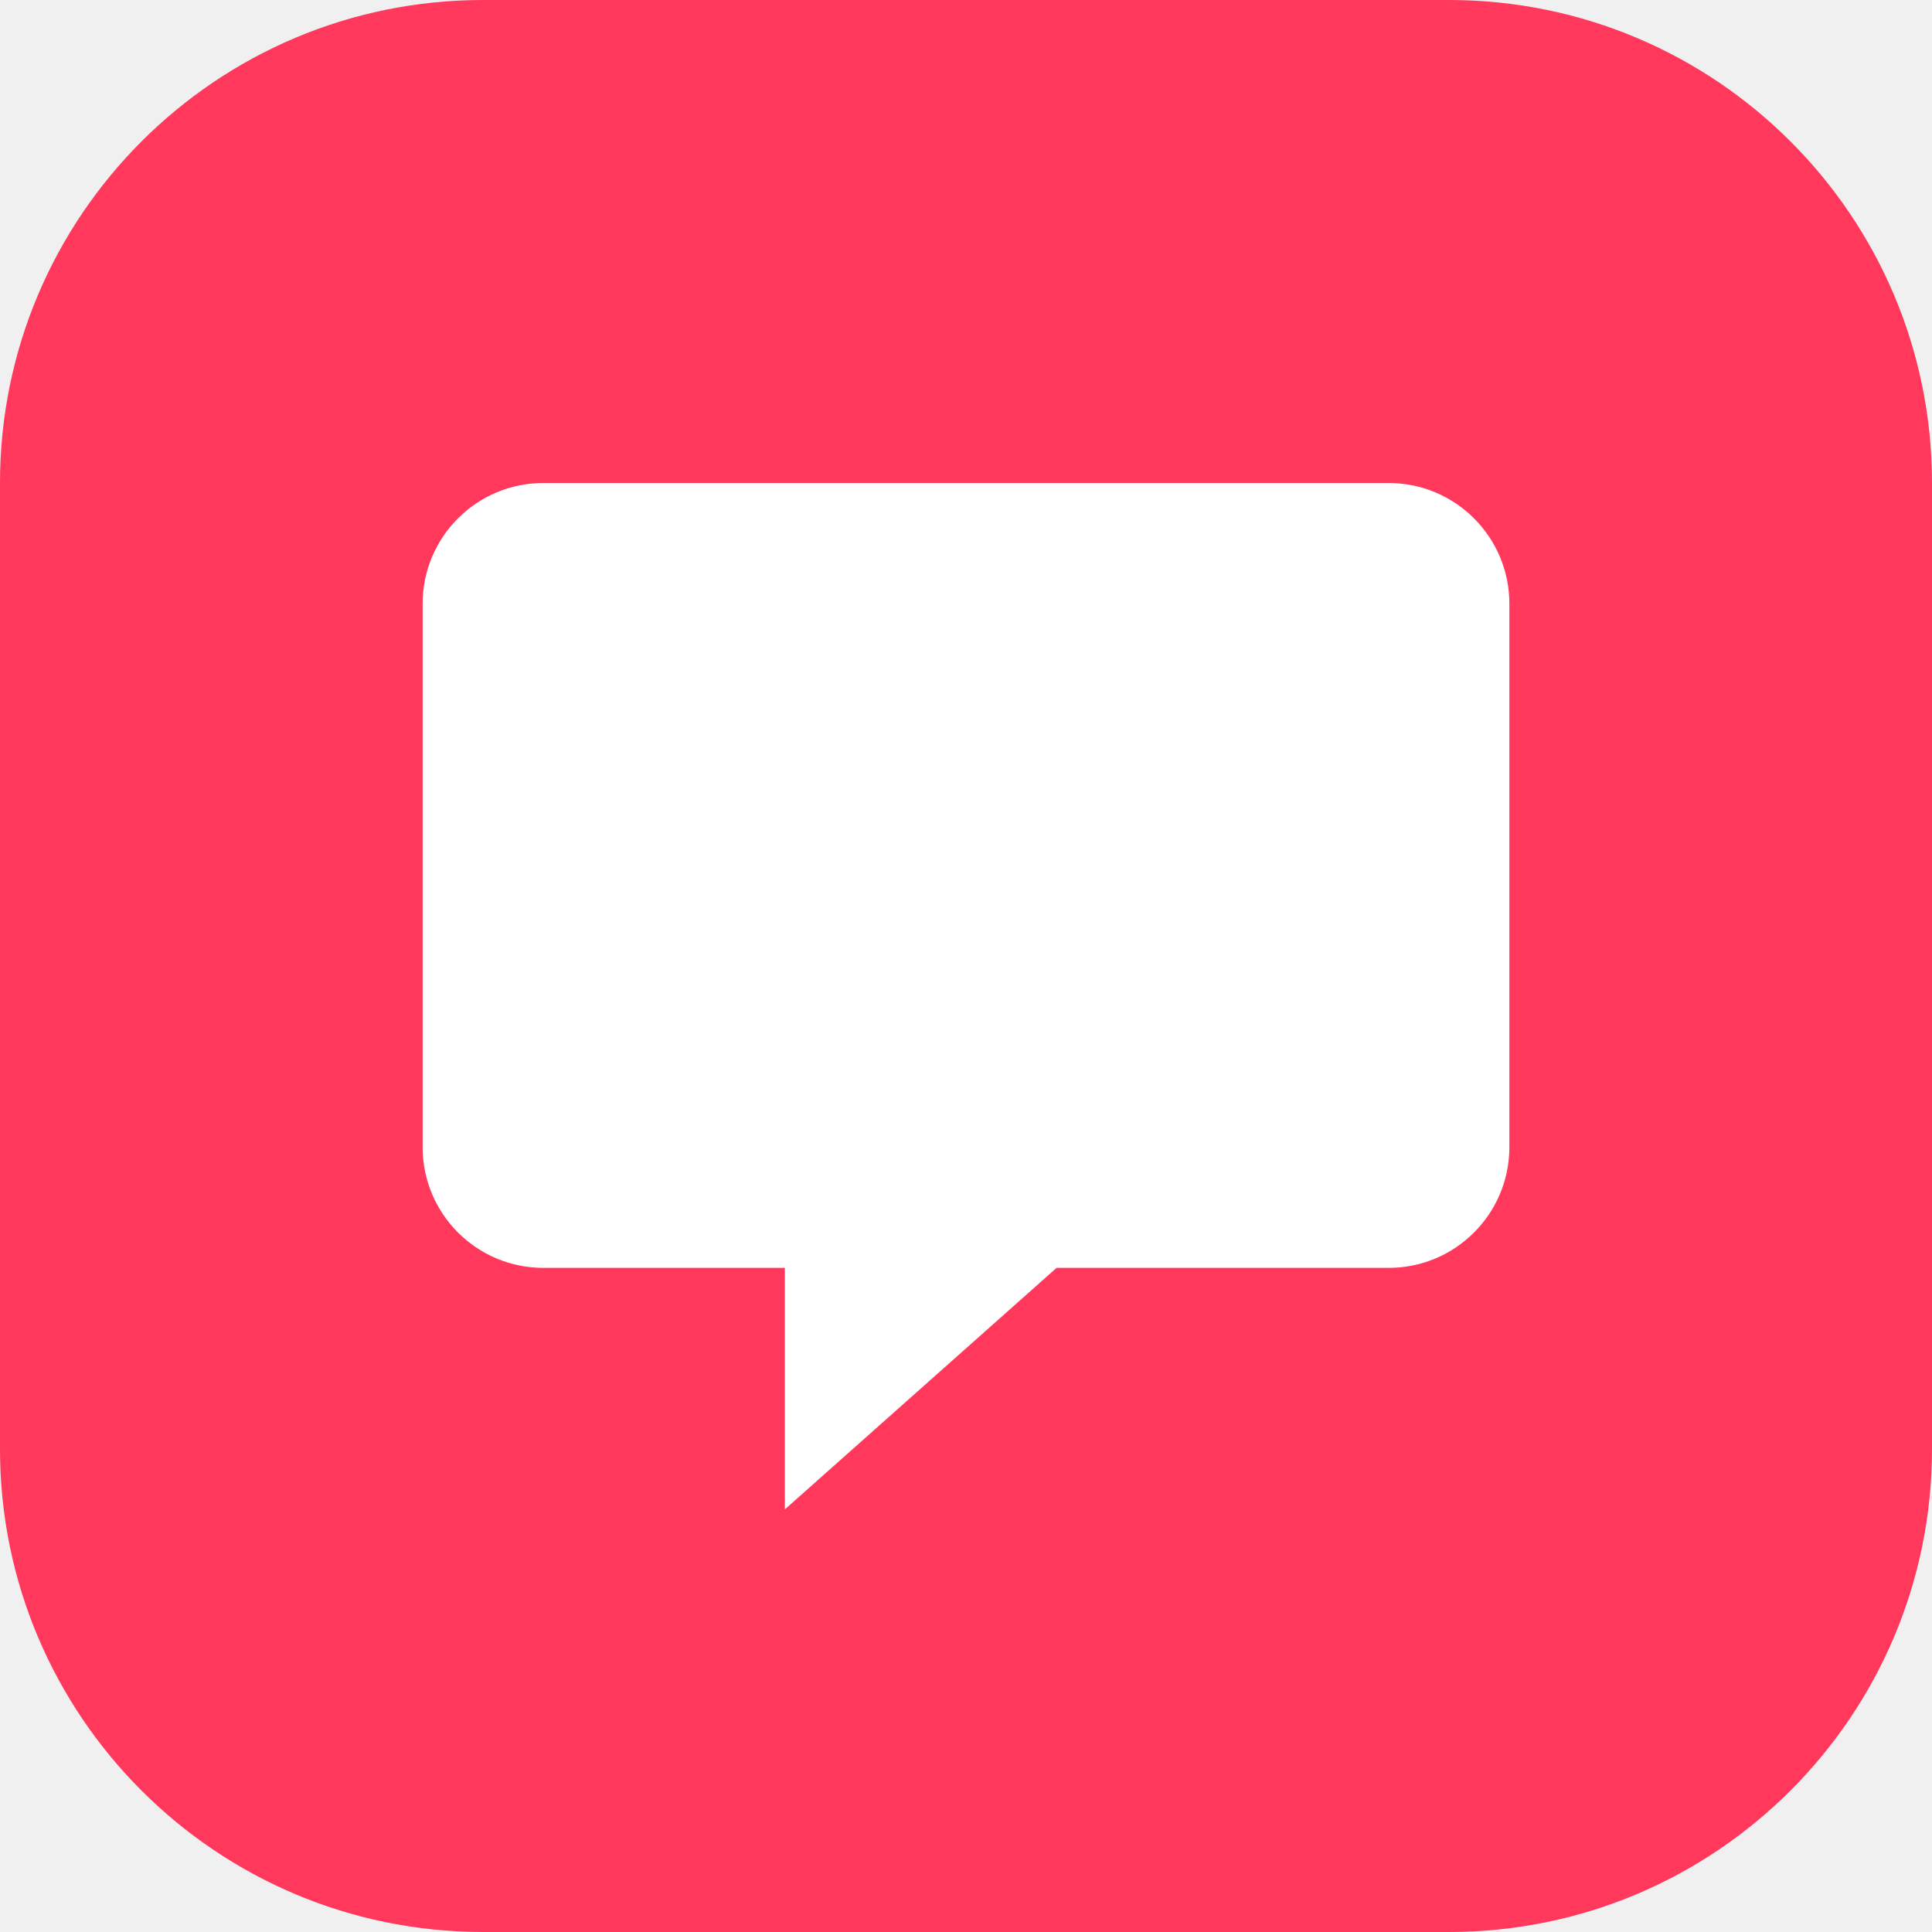
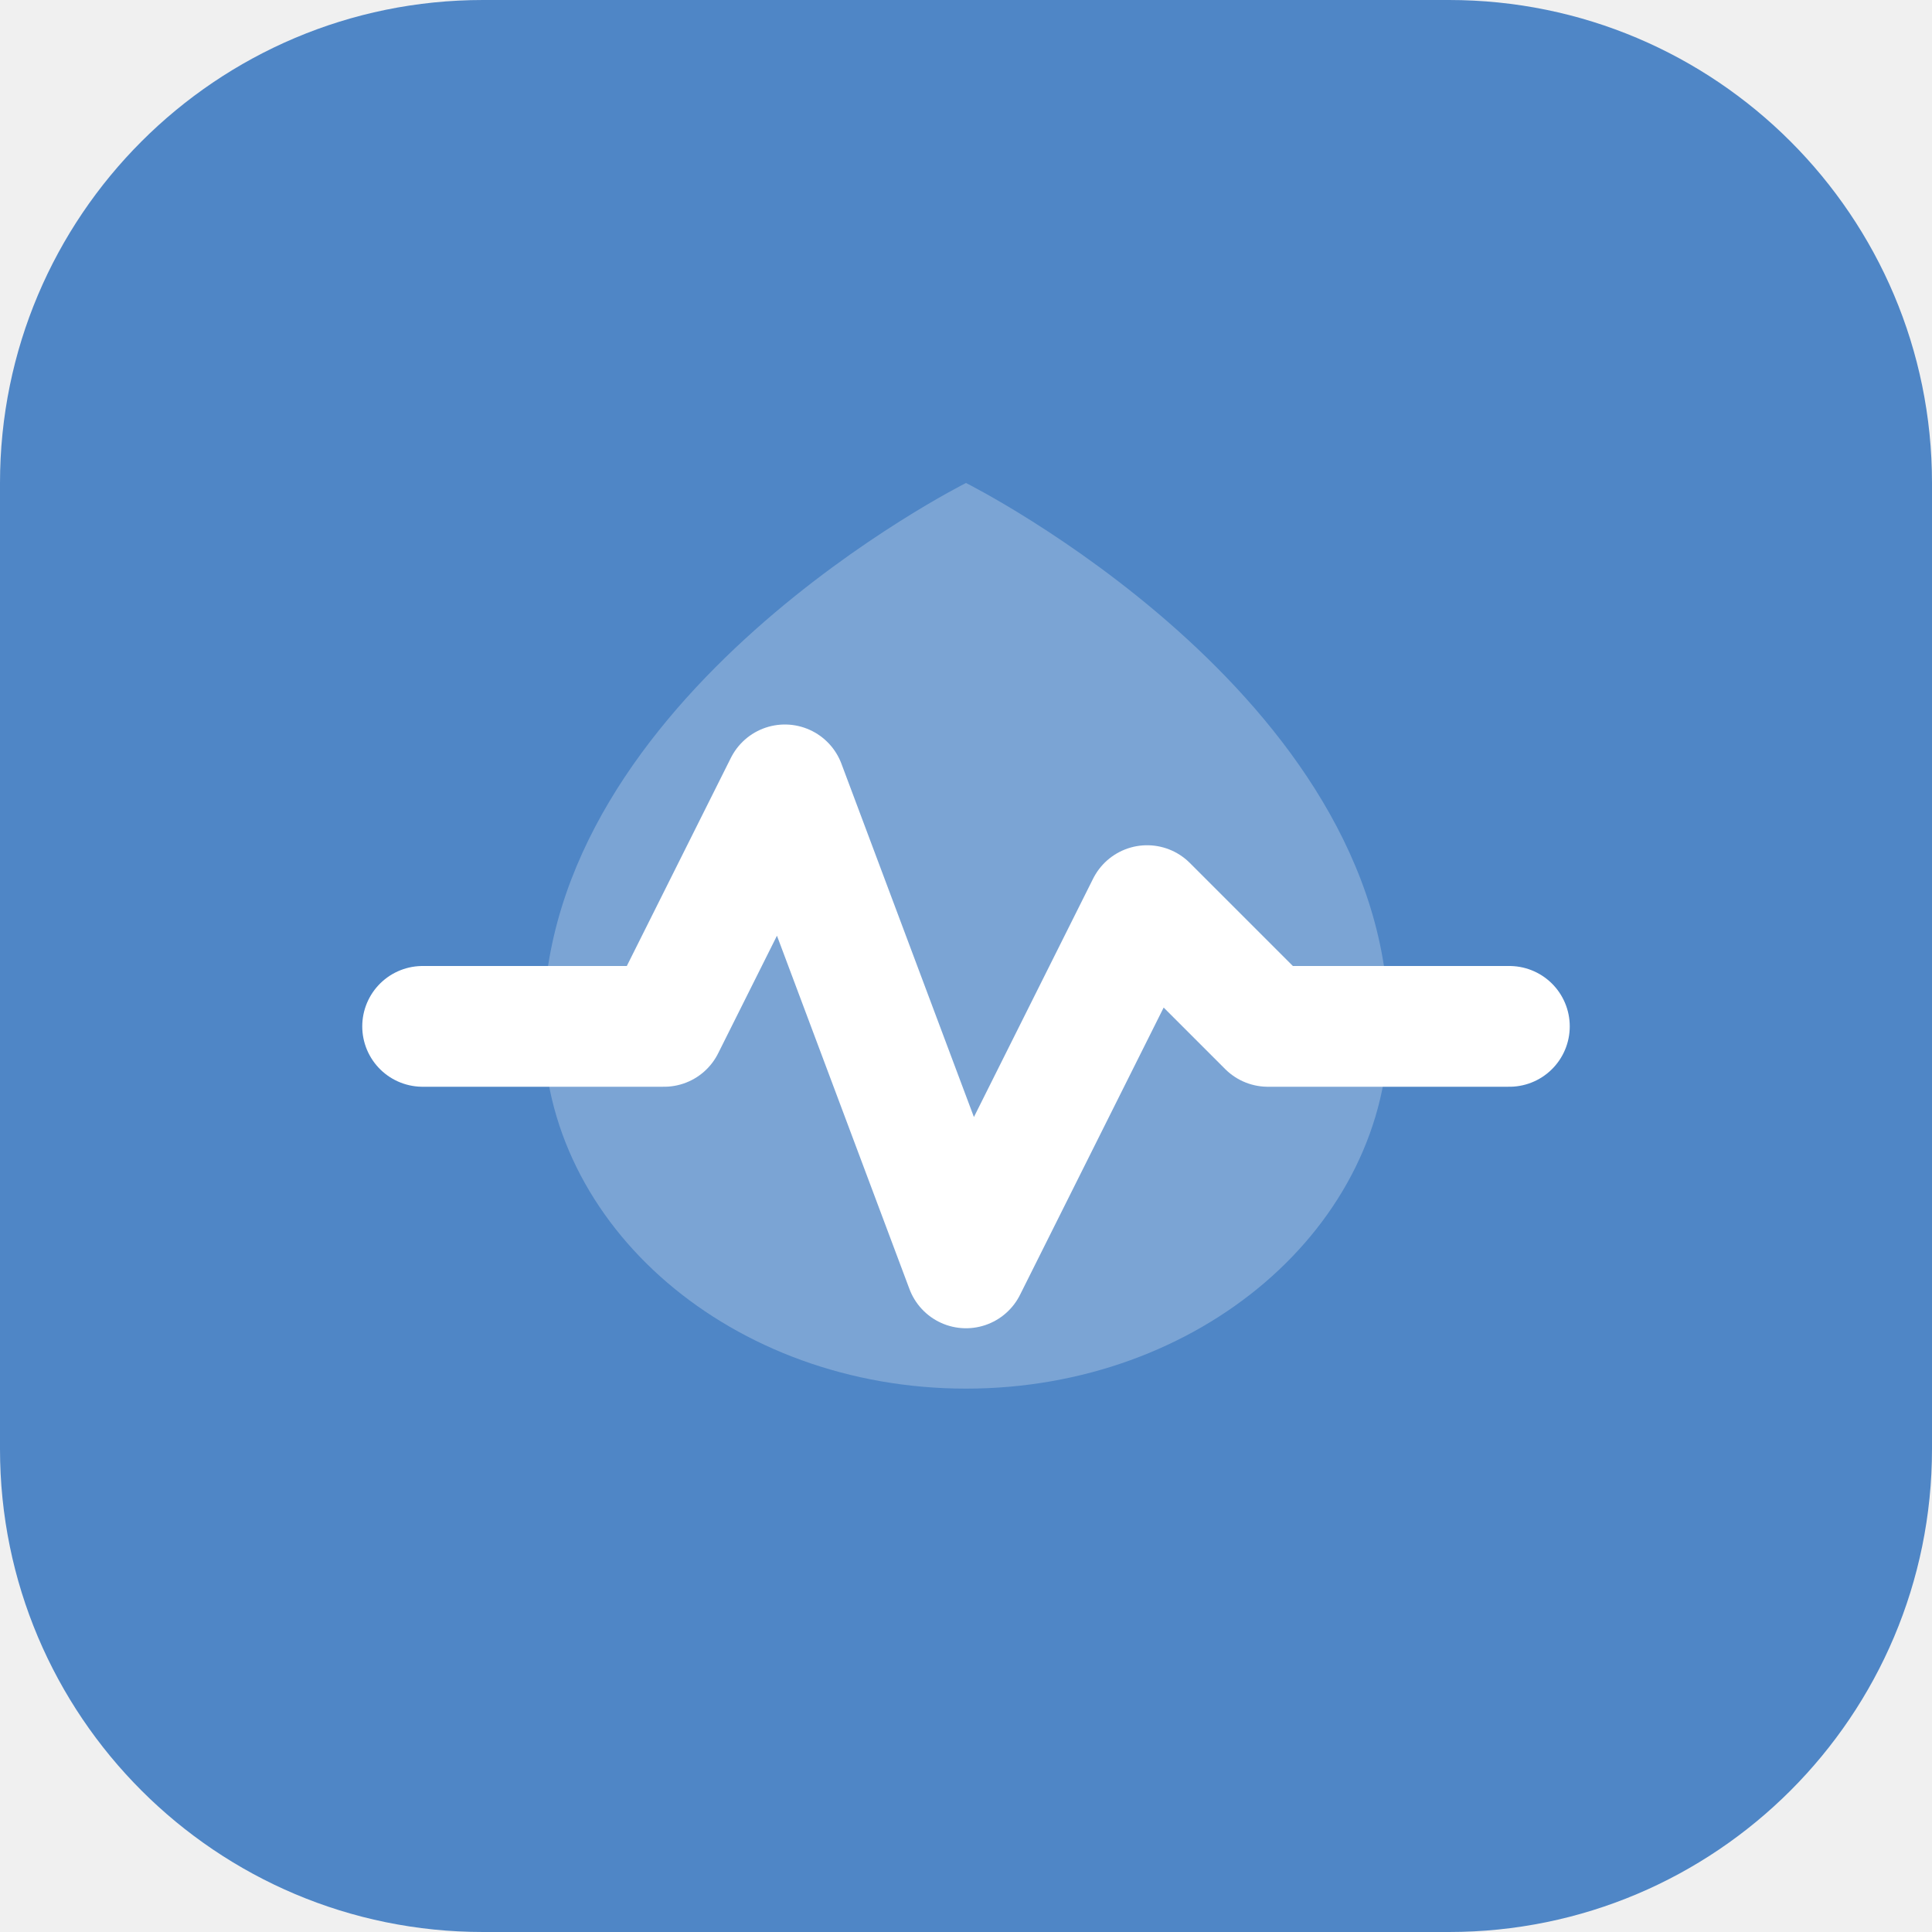
<svg xmlns="http://www.w3.org/2000/svg" viewBox="0 0 32 32" fill="none">
-   <rect width="32" height="32" rx="8" fill="#ff385c" />
-   <path d="M7 10C7 8.895 7.895 8 9 8H23C24.105 8 25 8.895 25 10V19C25 20.105 24.105 21 23 21H17.5L13 25V21H9C7.895 21 7 20.105 7 19V10Z" fill="white" />
+   <rect width="32" height="32" rx="8" fill="#4f86c6" />
+   <path d="M16 8C16 8 9 11.5 9 17C9 20.314 12.134 23 16 23C19.866 23 23 20.314 23 17C23 11.5 16 8 16 8Z" fill="white" fill-opacity="0.25" />
+   <path d="M7 17H11L13 13L16 21L19 15L21 17H25" stroke="white" stroke-width="2" stroke-linecap="round" stroke-linejoin="round" />
</svg>
